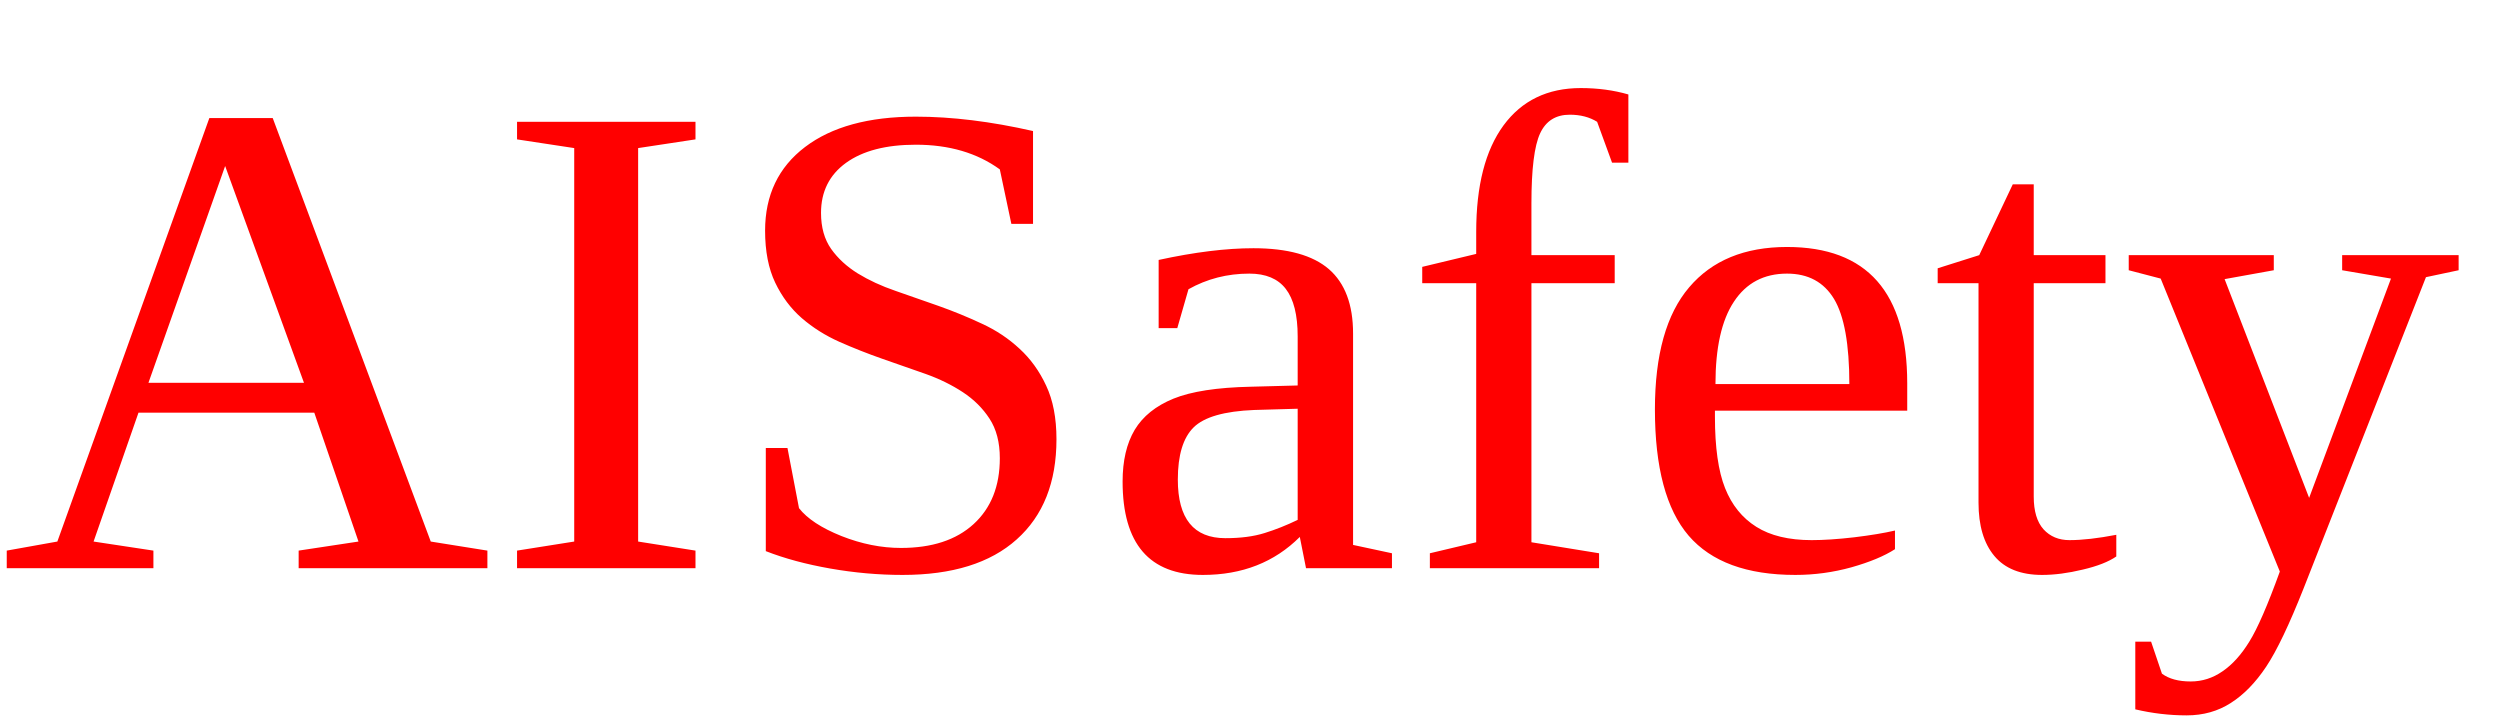
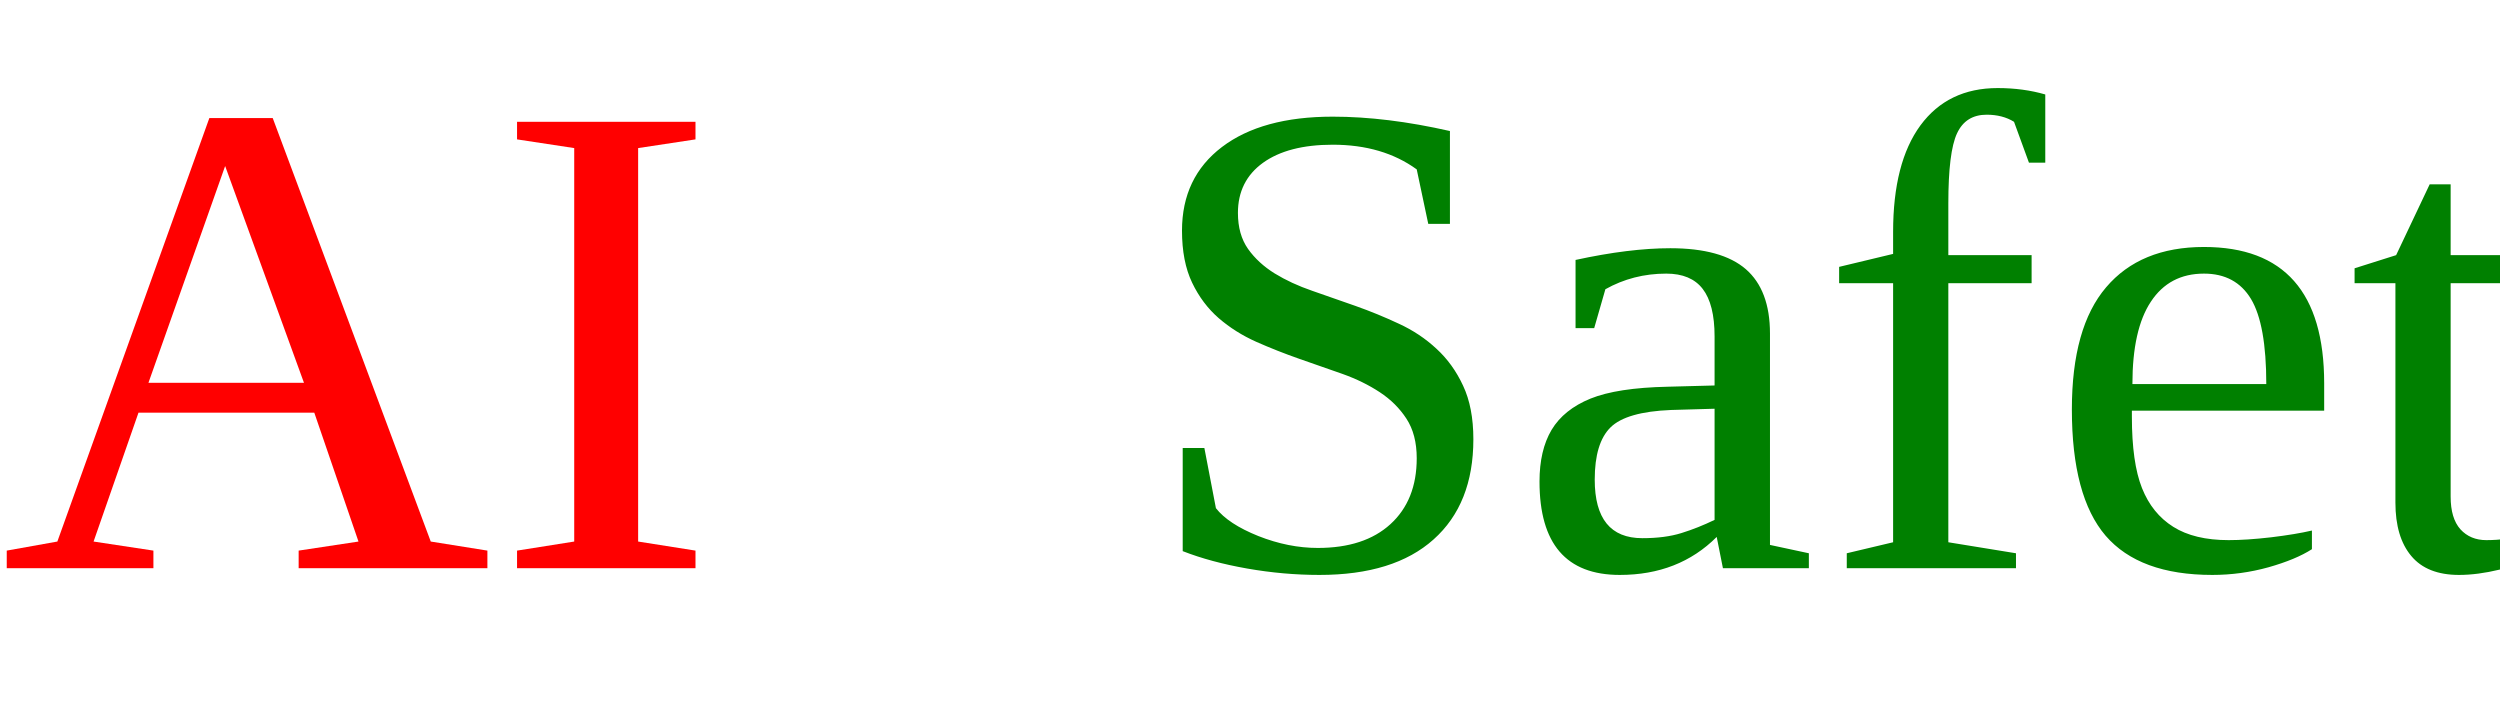
<svg xmlns="http://www.w3.org/2000/svg" width="220px" height="64px" viewBox="0 0 220 64" version="1.1">
-   <text x="0" y="50" fill="red" transform="rotate(0 0,0)" font-size="60px">AISafety</text>
+   <text x="0" y="50" fill="red" transform="rotate(0 0,0)" font-size="60px">AI</text>
+   <text x="100" y="50" fill="green" transform="rotate(0 0,0)" font-size="60px">Safety</text>
</svg>
